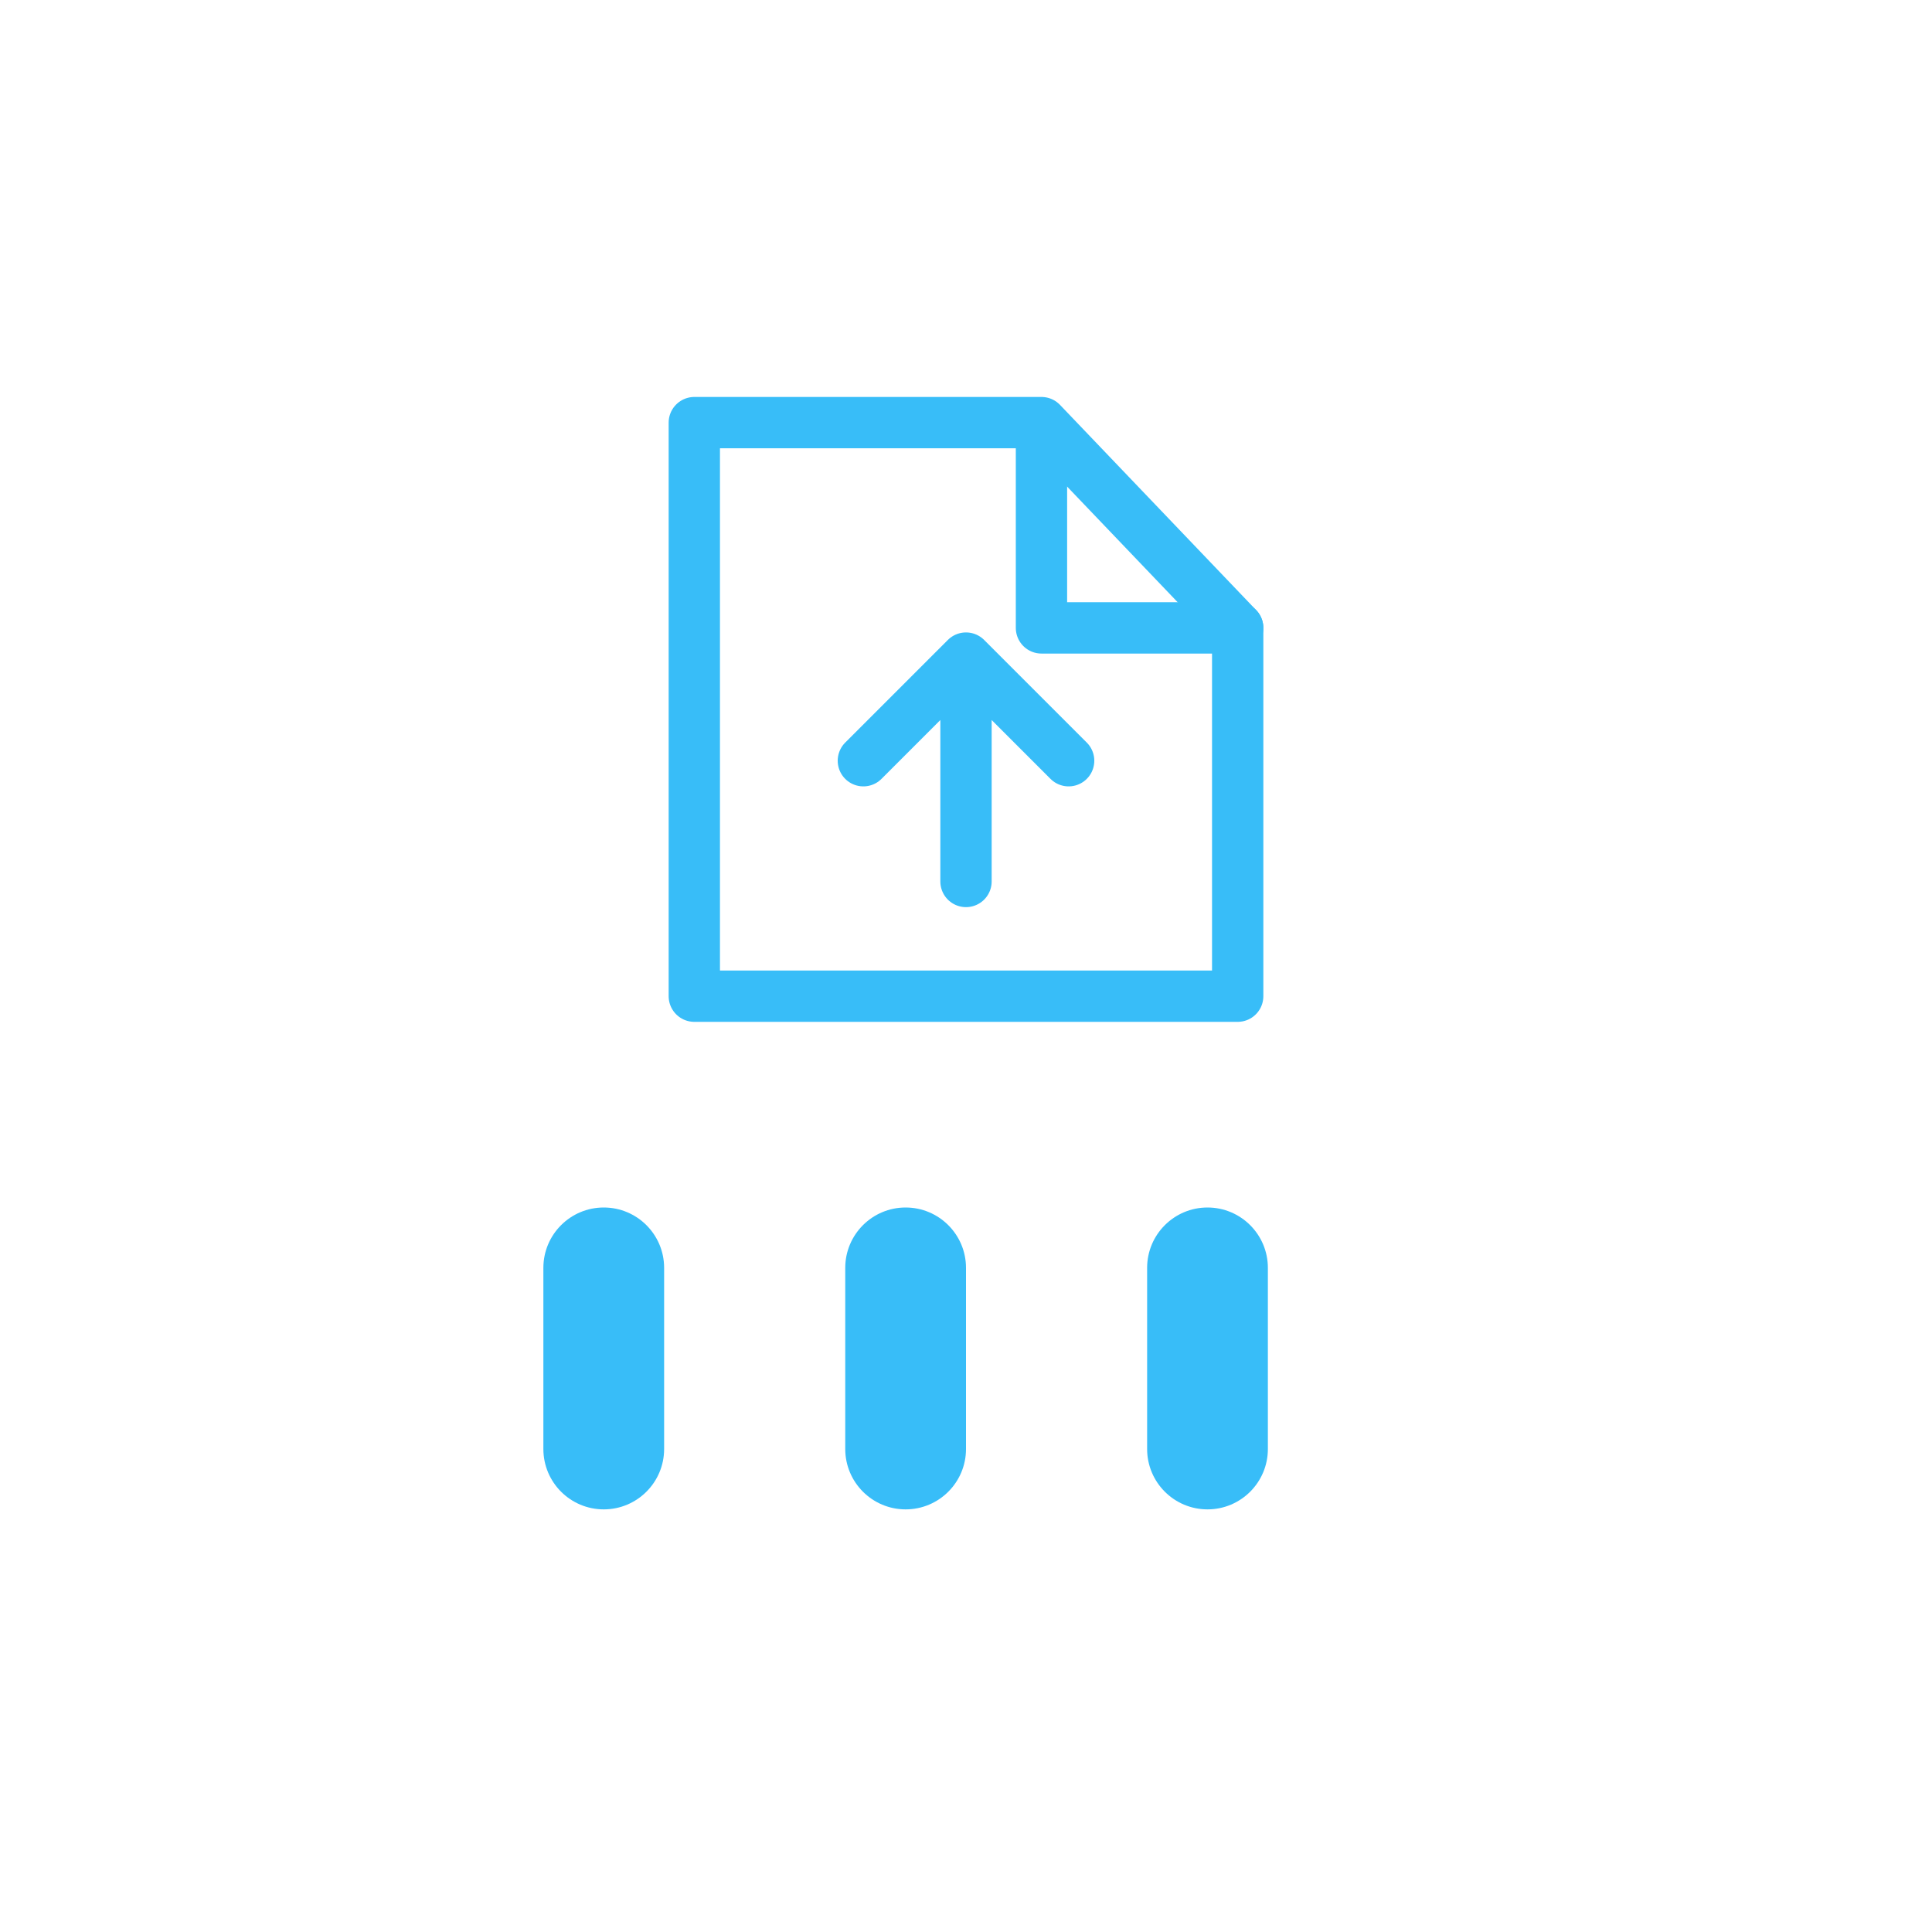
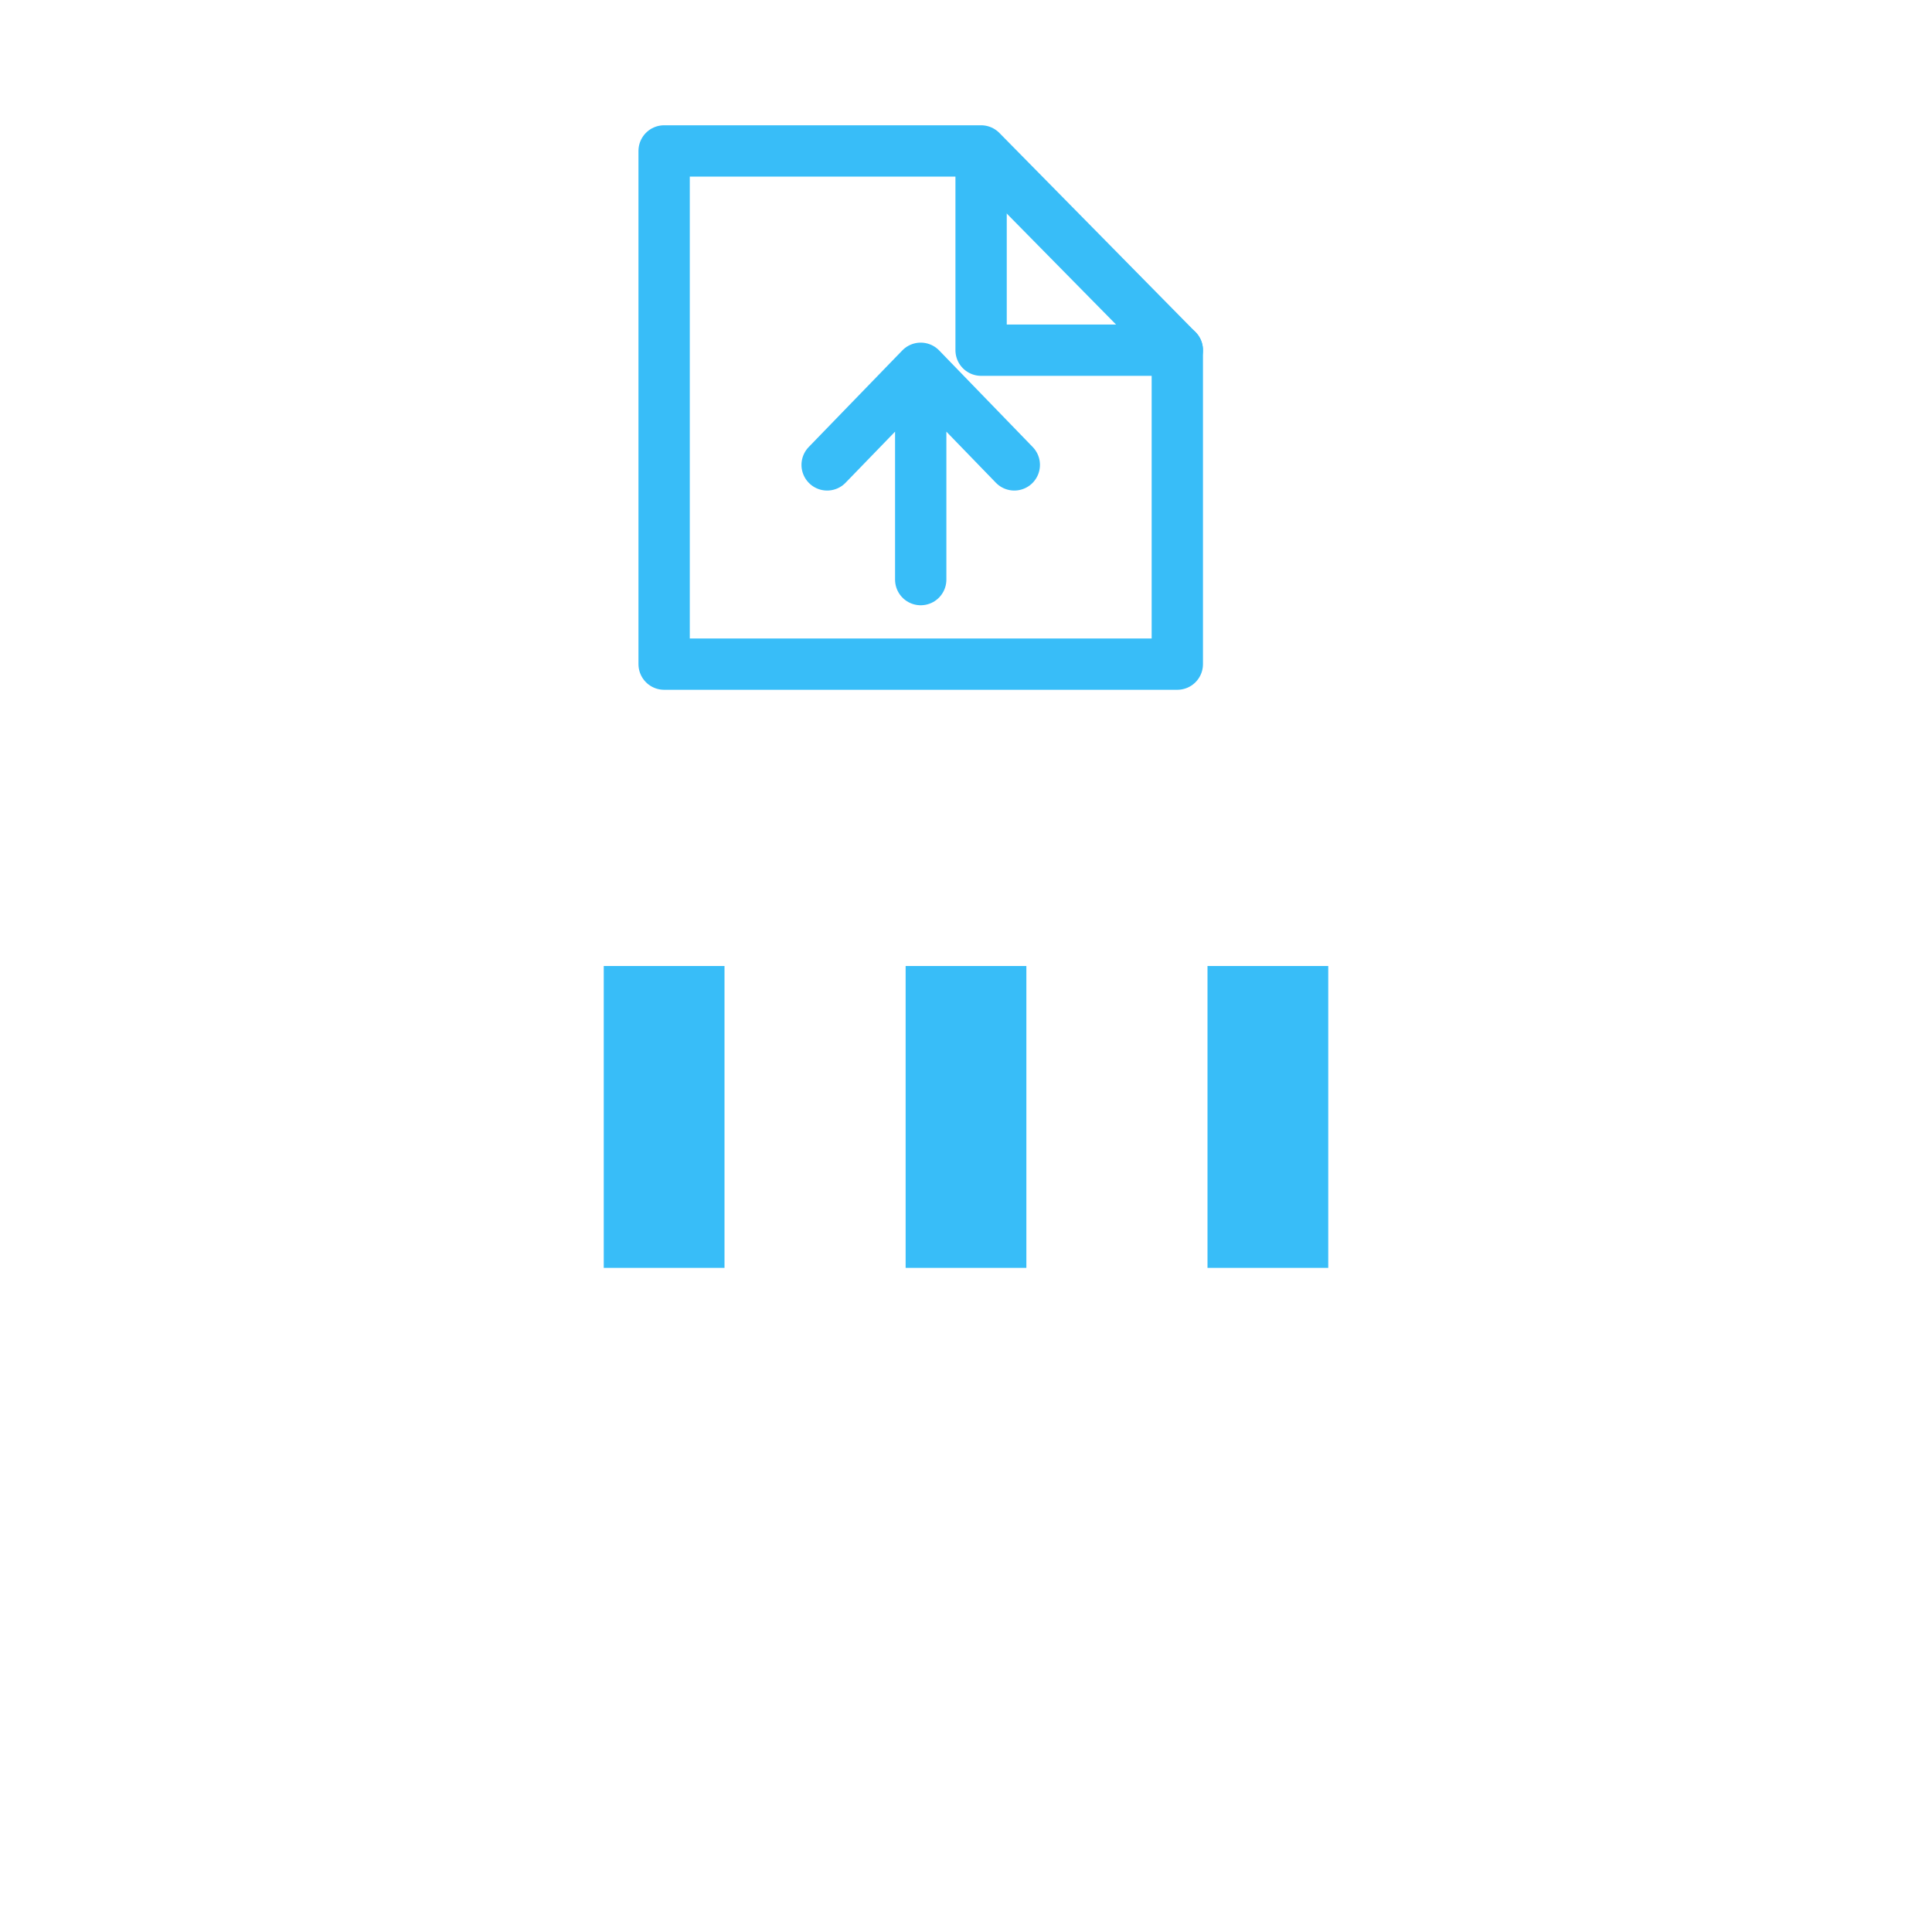
- <svg xmlns="http://www.w3.org/2000/svg" viewBox="0 0 64 64" width="64" height="64" fill="none" role="img" aria-label="subiendo archivo">
+ <svg xmlns="http://www.w3.org/2000/svg" viewBox="0 0 64 64" width="64" height="64" fill="none" color="#38BDF8" role="img" aria-label="subiendo archivo">
  <g fill="none" stroke="#38BDF8" stroke-width="1.7" stroke-linecap="round" stroke-linejoin="round">
-     <path d="M23 14h11.5L41 20.8V33H23z" />
-     <path d="M34.5 14.1v6.7H41" />
-     <path d="M32 29.2V22.4M28.6 25.2 32 21.8 35.4 25.2" />
+     <path d="M22 5h10.5L39 11.6V22H22z" />
+     <path d="M32.5 5.1v6.5H39" />
+     <path d="M30.5 19.2V12.8M27.4 15.4 30.5 12.2 33.6 15.4" />
  </g>
-   <g class="celeste-bars" transform="translate(18 40)" fill="#38BDF8">
-     <rect x="0" y="0" width="4" height="10" rx="2">
-       <animateTransform attributeType="xml" attributeName="transform" type="translate" values="0 0; 0 -20; 0 0" begin="0s" dur="0.6s" repeatCount="indefinite" />
-     </rect>
-     <rect x="10" y="0" width="4" height="10" rx="2">
-       <animateTransform attributeType="xml" attributeName="transform" type="translate" values="0 0; 0 -20; 0 0" begin="0.2s" dur="0.6s" repeatCount="indefinite" />
-     </rect>
-     <rect x="20" y="0" width="4" height="10" rx="2">
-       <animateTransform attributeType="xml" attributeName="transform" type="translate" values="0 0; 0 -20; 0 0" begin="0.4s" dur="0.6s" repeatCount="indefinite" />
-     </rect>
-   </g>
+   <rect x="20" y="32" width="4" height="10" fill="#38BDF8">
+     <animateTransform attributeType="xml" attributeName="transform" type="translate" values="0 0; 0 20; 0 0" begin="0" dur="0.6s" repeatCount="indefinite" />
+   </rect>
+   <rect x="30" y="32" width="4" height="10" fill="#38BDF8">
+     <animateTransform attributeType="xml" attributeName="transform" type="translate" values="0 0; 0 20; 0 0" begin="0.2s" dur="0.6s" repeatCount="indefinite" />
+   </rect>
+   <rect x="40" y="32" width="4" height="10" fill="#38BDF8">
+     <animateTransform attributeType="xml" attributeName="transform" type="translate" values="0 0; 0 20; 0 0" begin="0.4s" dur="0.6s" repeatCount="indefinite" />
+   </rect>
</svg>
